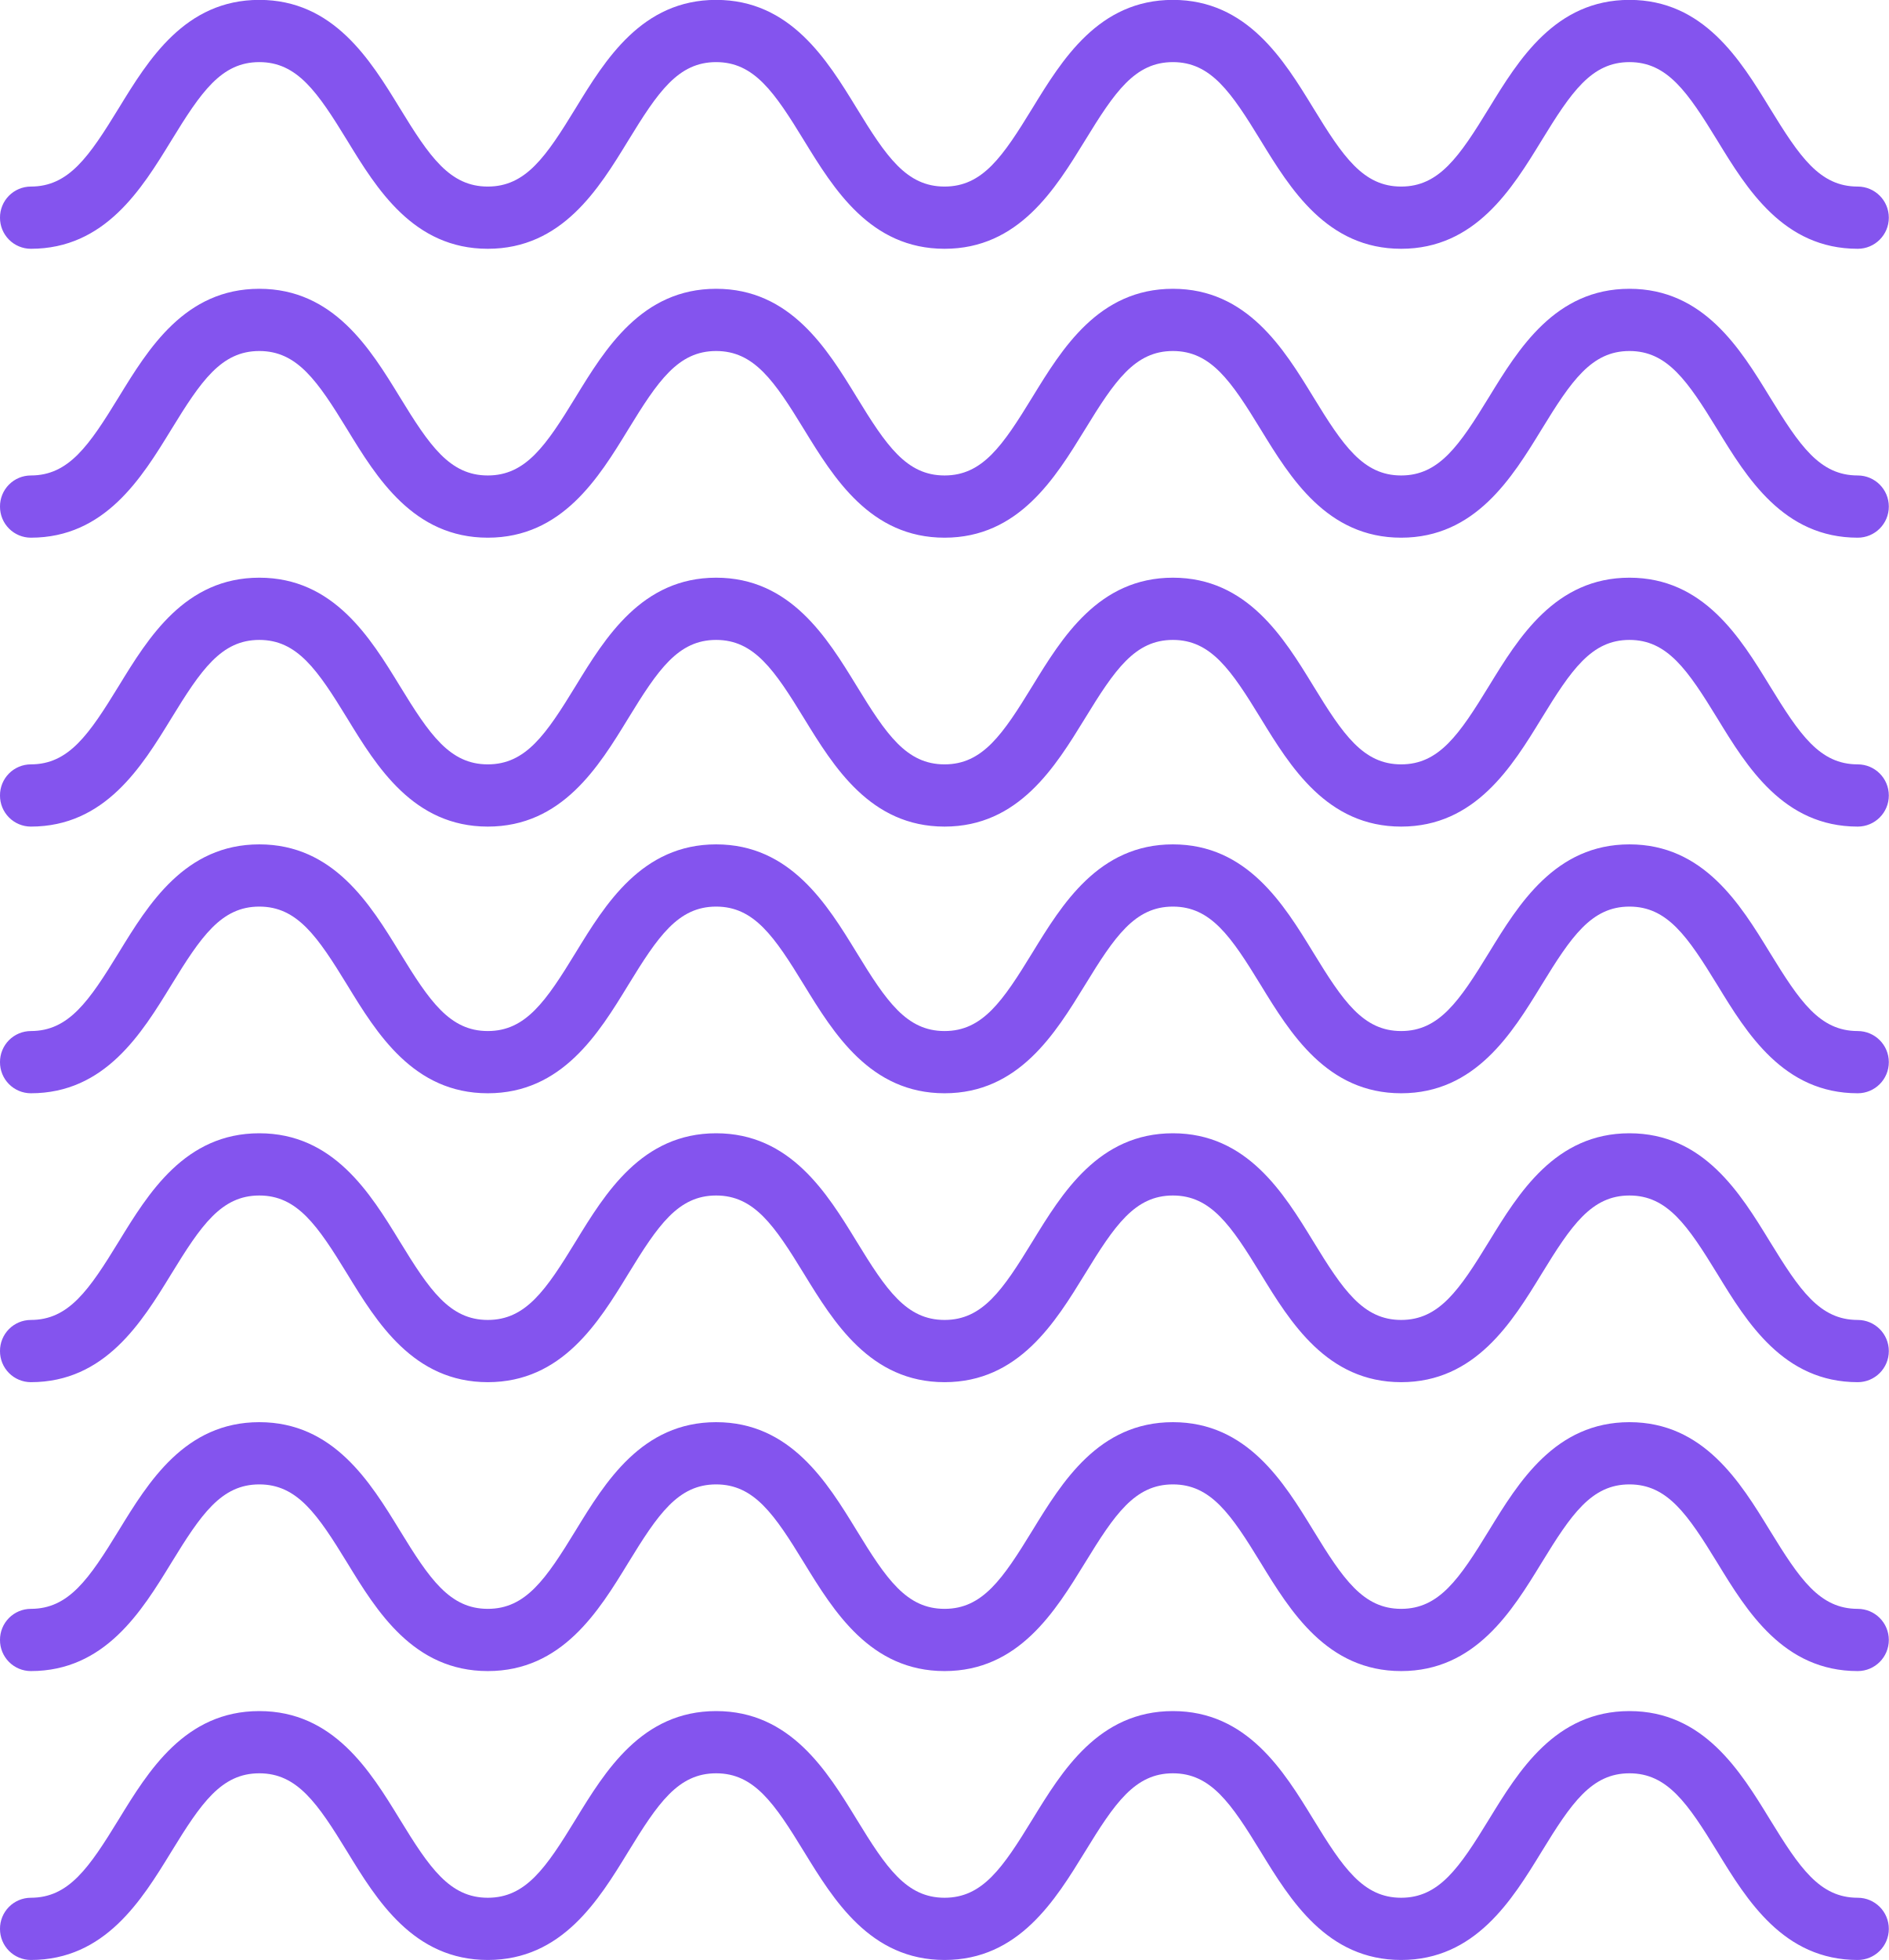
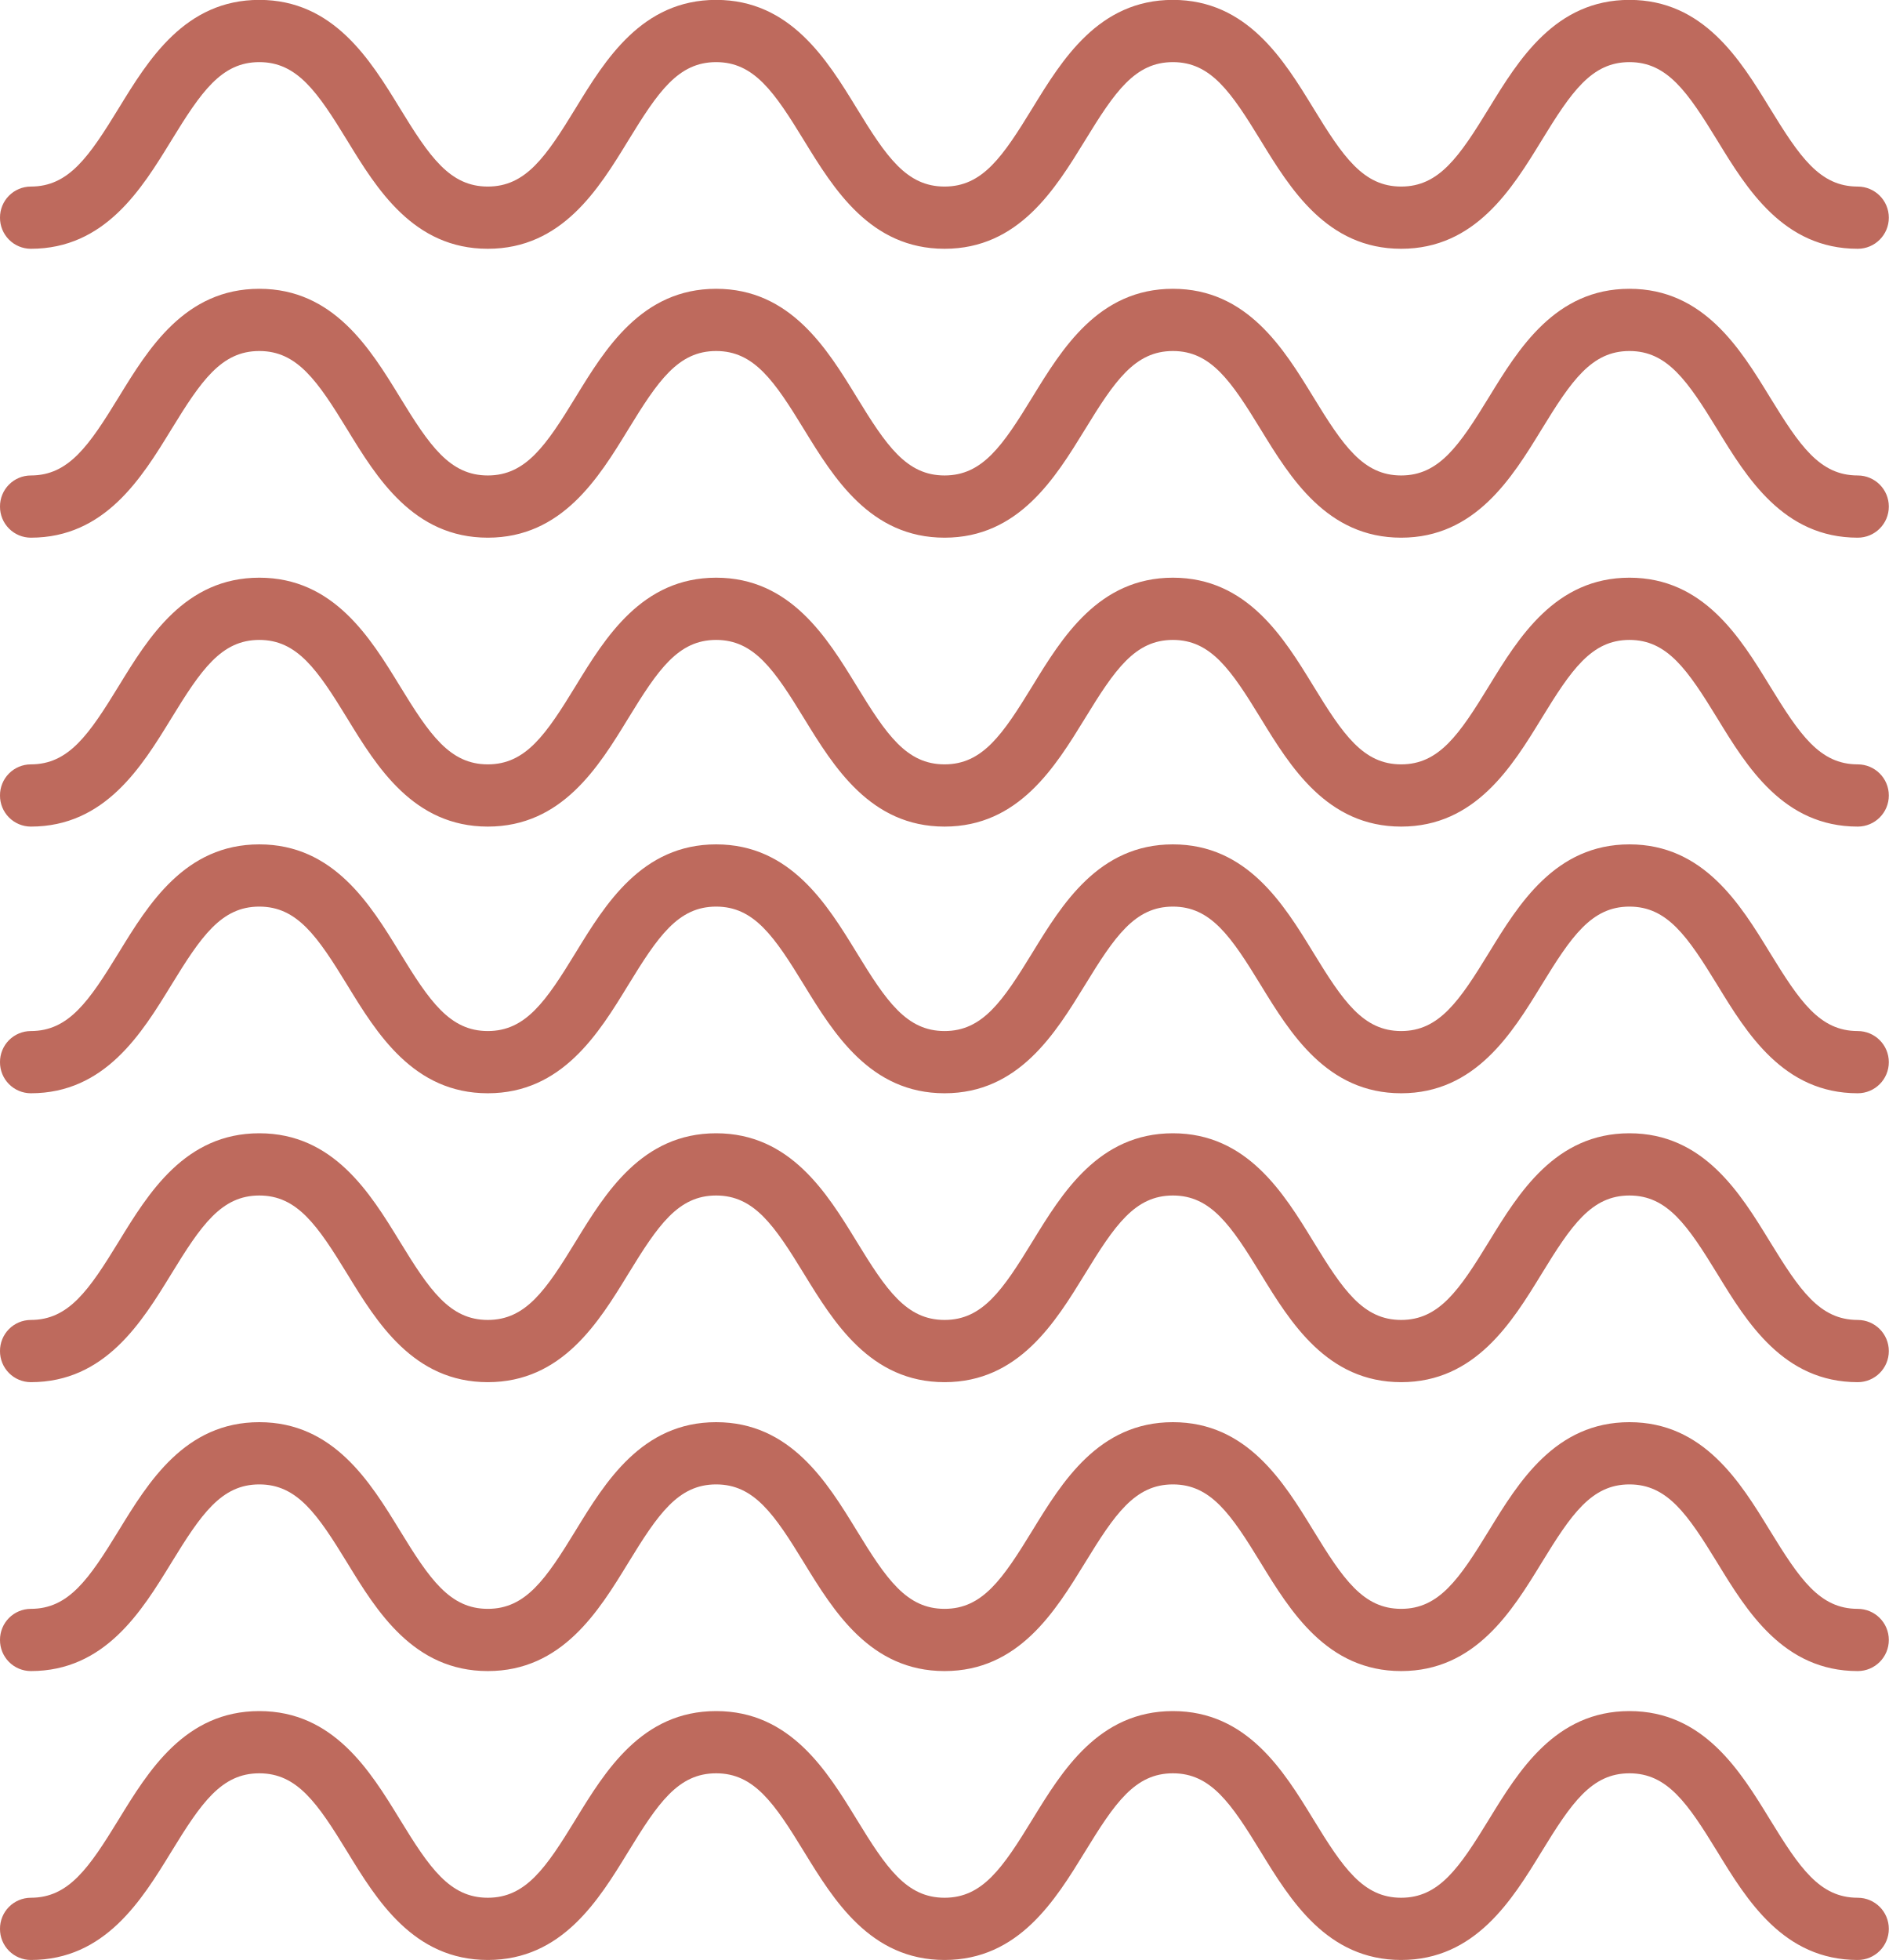
<svg xmlns="http://www.w3.org/2000/svg" width="85" height="88.196" viewBox="0 0 85 88.196">
  <g id="Grupo_1112953" data-name="Grupo 1112953" transform="translate(-600 -1529)">
-     <path id="Trazado_113538" data-name="Trazado 113538" d="M73.329,11.2c-3.343,0-4.994-2.7-6.319-4.862C65.667,4.142,64.757,2.8,63.045,2.8s-2.62,1.344-3.96,3.536C57.76,8.5,56.11,11.2,52.768,11.2s-4.994-2.7-6.319-4.862C45.107,4.142,44.2,2.8,42.487,2.8s-2.618,1.344-3.96,3.536C37.2,8.5,35.552,11.2,32.21,11.2s-4.992-2.7-6.316-4.862C24.552,4.142,23.644,2.8,21.936,2.8s-2.617,1.344-3.958,3.536C16.652,8.5,15,11.2,11.661,11.2S6.671,8.5,5.345,6.334C4,4.142,3.1,2.8,1.387,2.8a1.4,1.4,0,0,1,0-2.8C4.727,0,6.378,2.7,7.7,4.863,9.043,7.054,9.953,8.4,11.661,8.4s2.617-1.344,3.958-3.534C16.945,2.7,18.6,0,21.936,0s4.991,2.7,6.315,4.862C29.592,7.054,30.5,8.4,32.21,8.4s2.618-1.344,3.96-3.536C37.5,2.7,39.146,0,42.487,0s4.992,2.7,6.319,4.862C50.147,7.054,51.056,8.4,52.768,8.4s2.618-1.344,3.96-3.536C58.052,2.7,59.7,0,63.045,0s5,2.7,6.321,4.862C70.709,7.054,71.619,8.4,73.329,8.4s2.621-1.344,3.964-3.536C78.619,2.7,80.271,0,83.614,0A1.392,1.392,0,0,1,85,1.4a1.391,1.391,0,0,1-1.386,1.4c-1.712,0-2.621,1.344-3.964,3.536C78.324,8.5,76.674,11.2,73.329,11.2Z" transform="translate(685 1566.195) rotate(180)" fill="#8454ee" />
-     <path id="Trazado_126936" data-name="Trazado 126936" d="M73.329,11.2c-3.343,0-4.994-2.7-6.319-4.862C65.667,4.142,64.757,2.8,63.045,2.8s-2.62,1.344-3.96,3.536C57.76,8.5,56.11,11.2,52.768,11.2s-4.994-2.7-6.319-4.862C45.107,4.142,44.2,2.8,42.487,2.8s-2.618,1.344-3.96,3.536C37.2,8.5,35.552,11.2,32.21,11.2s-4.992-2.7-6.316-4.862C24.552,4.142,23.644,2.8,21.936,2.8s-2.617,1.344-3.958,3.536C16.652,8.5,15,11.2,11.661,11.2S6.671,8.5,5.345,6.334C4,4.142,3.1,2.8,1.387,2.8a1.4,1.4,0,0,1,0-2.8C4.727,0,6.378,2.7,7.7,4.863,9.043,7.054,9.953,8.4,11.661,8.4s2.617-1.344,3.958-3.534C16.945,2.7,18.6,0,21.936,0s4.991,2.7,6.315,4.862C29.592,7.054,30.5,8.4,32.21,8.4s2.618-1.344,3.96-3.536C37.5,2.7,39.146,0,42.487,0s4.992,2.7,6.319,4.862C50.147,7.054,51.056,8.4,52.768,8.4s2.618-1.344,3.96-3.536C58.052,2.7,59.7,0,63.045,0s5,2.7,6.321,4.862C70.709,7.054,71.619,8.4,73.329,8.4s2.621-1.344,3.964-3.536C78.619,2.7,80.271,0,83.614,0A1.392,1.392,0,0,1,85,1.4a1.391,1.391,0,0,1-1.386,1.4c-1.712,0-2.621,1.344-3.964,3.536C78.324,8.5,76.674,11.2,73.329,11.2Z" transform="translate(685 1604.195) rotate(180)" fill="#8454ee" />
-     <path id="Trazado_900657" data-name="Trazado 900657" d="M73.329,11.2c-3.343,0-4.994-2.7-6.319-4.862C65.667,4.142,64.757,2.8,63.045,2.8s-2.62,1.344-3.96,3.536C57.76,8.5,56.11,11.2,52.768,11.2s-4.994-2.7-6.319-4.862C45.107,4.142,44.2,2.8,42.487,2.8s-2.618,1.344-3.96,3.536C37.2,8.5,35.552,11.2,32.21,11.2s-4.992-2.7-6.316-4.862C24.552,4.142,23.644,2.8,21.936,2.8s-2.617,1.344-3.958,3.536C16.652,8.5,15,11.2,11.661,11.2S6.671,8.5,5.345,6.334C4,4.142,3.1,2.8,1.387,2.8a1.4,1.4,0,0,1,0-2.8C4.727,0,6.378,2.7,7.7,4.863,9.043,7.054,9.953,8.4,11.661,8.4s2.617-1.344,3.958-3.534C16.945,2.7,18.6,0,21.936,0s4.991,2.7,6.315,4.862C29.592,7.054,30.5,8.4,32.21,8.4s2.618-1.344,3.96-3.536C37.5,2.7,39.146,0,42.487,0s4.992,2.7,6.319,4.862C50.147,7.054,51.056,8.4,52.768,8.4s2.618-1.344,3.96-3.536C58.052,2.7,59.7,0,63.045,0s5,2.7,6.321,4.862C70.709,7.054,71.619,8.4,73.329,8.4s2.621-1.344,3.964-3.536C78.619,2.7,80.271,0,83.614,0A1.392,1.392,0,0,1,85,1.4a1.391,1.391,0,0,1-1.386,1.4c-1.712,0-2.621,1.344-3.964,3.536C78.324,8.5,76.674,11.2,73.329,11.2Z" transform="translate(685 1617.195) rotate(180)" fill="#8454ee" />
-     <path id="Trazado_126924" data-name="Trazado 126924" d="M73.329,11.2c-3.343,0-4.994-2.7-6.319-4.862C65.667,4.142,64.757,2.8,63.045,2.8s-2.62,1.344-3.96,3.536C57.76,8.5,56.11,11.2,52.768,11.2s-4.994-2.7-6.319-4.862C45.107,4.142,44.2,2.8,42.487,2.8s-2.618,1.344-3.96,3.536C37.2,8.5,35.552,11.2,32.21,11.2s-4.992-2.7-6.316-4.862C24.552,4.142,23.644,2.8,21.936,2.8s-2.617,1.344-3.958,3.536C16.652,8.5,15,11.2,11.661,11.2S6.671,8.5,5.345,6.334C4,4.142,3.1,2.8,1.387,2.8a1.4,1.4,0,0,1,0-2.8C4.727,0,6.378,2.7,7.7,4.863,9.043,7.054,9.953,8.4,11.661,8.4s2.617-1.344,3.958-3.534C16.945,2.7,18.6,0,21.936,0s4.991,2.7,6.315,4.862C29.592,7.054,30.5,8.4,32.21,8.4s2.618-1.344,3.96-3.536C37.5,2.7,39.146,0,42.487,0s4.992,2.7,6.319,4.862C50.147,7.054,51.056,8.4,52.768,8.4s2.618-1.344,3.96-3.536C58.052,2.7,59.7,0,63.045,0s5,2.7,6.321,4.862C70.709,7.054,71.619,8.4,73.329,8.4s2.621-1.344,3.964-3.536C78.619,2.7,80.271,0,83.614,0A1.392,1.392,0,0,1,85,1.4a1.391,1.391,0,0,1-1.386,1.4c-1.712,0-2.621,1.344-3.964,3.536C78.324,8.5,76.674,11.2,73.329,11.2Z" transform="translate(685 1540.195) rotate(180)" fill="#8454ee" />
-     <path id="Trazado_126938" data-name="Trazado 126938" d="M73.329,11.2c-3.343,0-4.994-2.7-6.319-4.862C65.667,4.142,64.757,2.8,63.045,2.8s-2.62,1.344-3.96,3.536C57.76,8.5,56.11,11.2,52.768,11.2s-4.994-2.7-6.319-4.862C45.107,4.142,44.2,2.8,42.487,2.8s-2.618,1.344-3.96,3.536C37.2,8.5,35.552,11.2,32.21,11.2s-4.992-2.7-6.316-4.862C24.552,4.142,23.644,2.8,21.936,2.8s-2.617,1.344-3.958,3.536C16.652,8.5,15,11.2,11.661,11.2S6.671,8.5,5.345,6.334C4,4.142,3.1,2.8,1.387,2.8a1.4,1.4,0,0,1,0-2.8C4.727,0,6.378,2.7,7.7,4.863,9.043,7.054,9.953,8.4,11.661,8.4s2.617-1.344,3.958-3.534C16.945,2.7,18.6,0,21.936,0s4.991,2.7,6.315,4.862C29.592,7.054,30.5,8.4,32.21,8.4s2.618-1.344,3.96-3.536C37.5,2.7,39.146,0,42.487,0s4.992,2.7,6.319,4.862C50.147,7.054,51.056,8.4,52.768,8.4s2.618-1.344,3.96-3.536C58.052,2.7,59.7,0,63.045,0s5,2.7,6.321,4.862C70.709,7.054,71.619,8.4,73.329,8.4s2.621-1.344,3.964-3.536C78.619,2.7,80.271,0,83.614,0A1.392,1.392,0,0,1,85,1.4a1.391,1.391,0,0,1-1.386,1.4c-1.712,0-2.621,1.344-3.964,3.536C78.324,8.5,76.674,11.2,73.329,11.2Z" transform="translate(685 1578.195) rotate(180)" fill="#8454ee" />
-     <path id="Trazado_113539" data-name="Trazado 113539" d="M73.329,11.2c-3.343,0-4.994-2.7-6.319-4.862C65.667,4.142,64.757,2.8,63.045,2.8s-2.62,1.344-3.96,3.536C57.76,8.5,56.11,11.2,52.768,11.2s-4.994-2.7-6.319-4.862C45.107,4.142,44.2,2.8,42.487,2.8s-2.618,1.344-3.96,3.536C37.2,8.5,35.552,11.2,32.21,11.2s-4.992-2.7-6.316-4.862C24.552,4.142,23.644,2.8,21.936,2.8s-2.617,1.344-3.958,3.536C16.652,8.5,15,11.2,11.661,11.2S6.671,8.5,5.345,6.334C4,4.142,3.1,2.8,1.387,2.8a1.4,1.4,0,0,1,0-2.8C4.727,0,6.378,2.7,7.7,4.863,9.043,7.054,9.953,8.4,11.661,8.4s2.617-1.344,3.958-3.534C16.945,2.7,18.6,0,21.936,0s4.991,2.7,6.315,4.862C29.592,7.054,30.5,8.4,32.21,8.4s2.618-1.344,3.96-3.536C37.5,2.7,39.146,0,42.487,0s4.992,2.7,6.319,4.862C50.147,7.054,51.056,8.4,52.768,8.4s2.618-1.344,3.96-3.536C58.052,2.7,59.7,0,63.045,0s5,2.7,6.321,4.862C70.709,7.054,71.619,8.4,73.329,8.4s2.621-1.344,3.964-3.536C78.619,2.7,80.271,0,83.614,0A1.392,1.392,0,0,1,85,1.4a1.391,1.391,0,0,1-1.386,1.4c-1.712,0-2.621,1.344-3.964,3.536C78.324,8.5,76.674,11.2,73.329,11.2Z" transform="translate(685 1553.195) rotate(180)" fill="#8454ee" />
-     <path id="Trazado_126937" data-name="Trazado 126937" d="M73.329,11.2c-3.343,0-4.994-2.7-6.319-4.862C65.667,4.142,64.757,2.8,63.045,2.8s-2.62,1.344-3.96,3.536C57.76,8.5,56.11,11.2,52.768,11.2s-4.994-2.7-6.319-4.862C45.107,4.142,44.2,2.8,42.487,2.8s-2.618,1.344-3.96,3.536C37.2,8.5,35.552,11.2,32.21,11.2s-4.992-2.7-6.316-4.862C24.552,4.142,23.644,2.8,21.936,2.8s-2.617,1.344-3.958,3.536C16.652,8.5,15,11.2,11.661,11.2S6.671,8.5,5.345,6.334C4,4.142,3.1,2.8,1.387,2.8a1.4,1.4,0,0,1,0-2.8C4.727,0,6.378,2.7,7.7,4.863,9.043,7.054,9.953,8.4,11.661,8.4s2.617-1.344,3.958-3.534C16.945,2.7,18.6,0,21.936,0s4.991,2.7,6.315,4.862C29.592,7.054,30.5,8.4,32.21,8.4s2.618-1.344,3.96-3.536C37.5,2.7,39.146,0,42.487,0s4.992,2.7,6.319,4.862C50.147,7.054,51.056,8.4,52.768,8.4s2.618-1.344,3.96-3.536C58.052,2.7,59.7,0,63.045,0s5,2.7,6.321,4.862C70.709,7.054,71.619,8.4,73.329,8.4s2.621-1.344,3.964-3.536C78.619,2.7,80.271,0,83.614,0A1.392,1.392,0,0,1,85,1.4a1.391,1.391,0,0,1-1.386,1.4c-1.712,0-2.621,1.344-3.964,3.536C78.324,8.5,76.674,11.2,73.329,11.2Z" transform="translate(685 1591.195) rotate(180)" fill="#8454ee" />
+     <path id="Trazado_113538" data-name="Trazado 113538" d="M73.329,11.2c-3.343,0-4.994-2.7-6.319-4.862C65.667,4.142,64.757,2.8,63.045,2.8s-2.62,1.344-3.96,3.536C57.76,8.5,56.11,11.2,52.768,11.2s-4.994-2.7-6.319-4.862C45.107,4.142,44.2,2.8,42.487,2.8s-2.618,1.344-3.96,3.536C37.2,8.5,35.552,11.2,32.21,11.2s-4.992-2.7-6.316-4.862C24.552,4.142,23.644,2.8,21.936,2.8s-2.617,1.344-3.958,3.536C16.652,8.5,15,11.2,11.661,11.2S6.671,8.5,5.345,6.334C4,4.142,3.1,2.8,1.387,2.8a1.4,1.4,0,0,1,0-2.8C4.727,0,6.378,2.7,7.7,4.863,9.043,7.054,9.953,8.4,11.661,8.4s2.617-1.344,3.958-3.534C16.945,2.7,18.6,0,21.936,0s4.991,2.7,6.315,4.862C29.592,7.054,30.5,8.4,32.21,8.4s2.618-1.344,3.96-3.536C37.5,2.7,39.146,0,42.487,0s4.992,2.7,6.319,4.862C50.147,7.054,51.056,8.4,52.768,8.4s2.618-1.344,3.96-3.536C58.052,2.7,59.7,0,63.045,0s5,2.7,6.321,4.862C70.709,7.054,71.619,8.4,73.329,8.4s2.621-1.344,3.964-3.536C78.619,2.7,80.271,0,83.614,0A1.392,1.392,0,0,1,85,1.4a1.391,1.391,0,0,1-1.386,1.4c-1.712,0-2.621,1.344-3.964,3.536C78.324,8.5,76.674,11.2,73.329,11.2Z" transform="translate(685 1566.195) rotate(180)" fill="#be6a5d" />
+     <path id="Trazado_126936" data-name="Trazado 126936" d="M73.329,11.2c-3.343,0-4.994-2.7-6.319-4.862C65.667,4.142,64.757,2.8,63.045,2.8s-2.62,1.344-3.96,3.536C57.76,8.5,56.11,11.2,52.768,11.2s-4.994-2.7-6.319-4.862C45.107,4.142,44.2,2.8,42.487,2.8s-2.618,1.344-3.96,3.536C37.2,8.5,35.552,11.2,32.21,11.2s-4.992-2.7-6.316-4.862C24.552,4.142,23.644,2.8,21.936,2.8s-2.617,1.344-3.958,3.536C16.652,8.5,15,11.2,11.661,11.2S6.671,8.5,5.345,6.334C4,4.142,3.1,2.8,1.387,2.8a1.4,1.4,0,0,1,0-2.8C4.727,0,6.378,2.7,7.7,4.863,9.043,7.054,9.953,8.4,11.661,8.4s2.617-1.344,3.958-3.534C16.945,2.7,18.6,0,21.936,0s4.991,2.7,6.315,4.862C29.592,7.054,30.5,8.4,32.21,8.4s2.618-1.344,3.96-3.536C37.5,2.7,39.146,0,42.487,0s4.992,2.7,6.319,4.862C50.147,7.054,51.056,8.4,52.768,8.4s2.618-1.344,3.96-3.536C58.052,2.7,59.7,0,63.045,0s5,2.7,6.321,4.862C70.709,7.054,71.619,8.4,73.329,8.4s2.621-1.344,3.964-3.536C78.619,2.7,80.271,0,83.614,0A1.392,1.392,0,0,1,85,1.4a1.391,1.391,0,0,1-1.386,1.4c-1.712,0-2.621,1.344-3.964,3.536C78.324,8.5,76.674,11.2,73.329,11.2Z" transform="translate(685 1604.195) rotate(180)" fill="#be6a5d" />
+     <path id="Trazado_900657" data-name="Trazado 900657" d="M73.329,11.2c-3.343,0-4.994-2.7-6.319-4.862C65.667,4.142,64.757,2.8,63.045,2.8s-2.62,1.344-3.96,3.536C57.76,8.5,56.11,11.2,52.768,11.2s-4.994-2.7-6.319-4.862C45.107,4.142,44.2,2.8,42.487,2.8s-2.618,1.344-3.96,3.536C37.2,8.5,35.552,11.2,32.21,11.2s-4.992-2.7-6.316-4.862C24.552,4.142,23.644,2.8,21.936,2.8s-2.617,1.344-3.958,3.536C16.652,8.5,15,11.2,11.661,11.2S6.671,8.5,5.345,6.334C4,4.142,3.1,2.8,1.387,2.8a1.4,1.4,0,0,1,0-2.8C4.727,0,6.378,2.7,7.7,4.863,9.043,7.054,9.953,8.4,11.661,8.4s2.617-1.344,3.958-3.534C16.945,2.7,18.6,0,21.936,0s4.991,2.7,6.315,4.862C29.592,7.054,30.5,8.4,32.21,8.4s2.618-1.344,3.96-3.536C37.5,2.7,39.146,0,42.487,0s4.992,2.7,6.319,4.862C50.147,7.054,51.056,8.4,52.768,8.4s2.618-1.344,3.96-3.536C58.052,2.7,59.7,0,63.045,0s5,2.7,6.321,4.862C70.709,7.054,71.619,8.4,73.329,8.4s2.621-1.344,3.964-3.536C78.619,2.7,80.271,0,83.614,0A1.392,1.392,0,0,1,85,1.4a1.391,1.391,0,0,1-1.386,1.4c-1.712,0-2.621,1.344-3.964,3.536C78.324,8.5,76.674,11.2,73.329,11.2Z" transform="translate(685 1617.195) rotate(180)" fill="#be6a5d" />
+     <path id="Trazado_126924" data-name="Trazado 126924" d="M73.329,11.2c-3.343,0-4.994-2.7-6.319-4.862C65.667,4.142,64.757,2.8,63.045,2.8s-2.62,1.344-3.96,3.536C57.76,8.5,56.11,11.2,52.768,11.2s-4.994-2.7-6.319-4.862C45.107,4.142,44.2,2.8,42.487,2.8s-2.618,1.344-3.96,3.536C37.2,8.5,35.552,11.2,32.21,11.2s-4.992-2.7-6.316-4.862C24.552,4.142,23.644,2.8,21.936,2.8s-2.617,1.344-3.958,3.536C16.652,8.5,15,11.2,11.661,11.2S6.671,8.5,5.345,6.334C4,4.142,3.1,2.8,1.387,2.8a1.4,1.4,0,0,1,0-2.8C4.727,0,6.378,2.7,7.7,4.863,9.043,7.054,9.953,8.4,11.661,8.4s2.617-1.344,3.958-3.534C16.945,2.7,18.6,0,21.936,0s4.991,2.7,6.315,4.862C29.592,7.054,30.5,8.4,32.21,8.4s2.618-1.344,3.96-3.536C37.5,2.7,39.146,0,42.487,0s4.992,2.7,6.319,4.862C50.147,7.054,51.056,8.4,52.768,8.4s2.618-1.344,3.96-3.536C58.052,2.7,59.7,0,63.045,0s5,2.7,6.321,4.862C70.709,7.054,71.619,8.4,73.329,8.4s2.621-1.344,3.964-3.536C78.619,2.7,80.271,0,83.614,0A1.392,1.392,0,0,1,85,1.4a1.391,1.391,0,0,1-1.386,1.4c-1.712,0-2.621,1.344-3.964,3.536C78.324,8.5,76.674,11.2,73.329,11.2Z" transform="translate(685 1540.195) rotate(180)" fill="#be6a5d" />
+     <path id="Trazado_126938" data-name="Trazado 126938" d="M73.329,11.2c-3.343,0-4.994-2.7-6.319-4.862C65.667,4.142,64.757,2.8,63.045,2.8s-2.62,1.344-3.96,3.536C57.76,8.5,56.11,11.2,52.768,11.2s-4.994-2.7-6.319-4.862C45.107,4.142,44.2,2.8,42.487,2.8s-2.618,1.344-3.96,3.536C37.2,8.5,35.552,11.2,32.21,11.2s-4.992-2.7-6.316-4.862C24.552,4.142,23.644,2.8,21.936,2.8s-2.617,1.344-3.958,3.536C16.652,8.5,15,11.2,11.661,11.2S6.671,8.5,5.345,6.334C4,4.142,3.1,2.8,1.387,2.8a1.4,1.4,0,0,1,0-2.8C4.727,0,6.378,2.7,7.7,4.863,9.043,7.054,9.953,8.4,11.661,8.4s2.617-1.344,3.958-3.534C16.945,2.7,18.6,0,21.936,0s4.991,2.7,6.315,4.862C29.592,7.054,30.5,8.4,32.21,8.4s2.618-1.344,3.96-3.536C37.5,2.7,39.146,0,42.487,0s4.992,2.7,6.319,4.862C50.147,7.054,51.056,8.4,52.768,8.4s2.618-1.344,3.96-3.536C58.052,2.7,59.7,0,63.045,0s5,2.7,6.321,4.862C70.709,7.054,71.619,8.4,73.329,8.4s2.621-1.344,3.964-3.536C78.619,2.7,80.271,0,83.614,0A1.392,1.392,0,0,1,85,1.4a1.391,1.391,0,0,1-1.386,1.4c-1.712,0-2.621,1.344-3.964,3.536C78.324,8.5,76.674,11.2,73.329,11.2Z" transform="translate(685 1578.195) rotate(180)" fill="#be6a5d" />
+     <path id="Trazado_113539" data-name="Trazado 113539" d="M73.329,11.2c-3.343,0-4.994-2.7-6.319-4.862C65.667,4.142,64.757,2.8,63.045,2.8s-2.62,1.344-3.96,3.536C57.76,8.5,56.11,11.2,52.768,11.2s-4.994-2.7-6.319-4.862C45.107,4.142,44.2,2.8,42.487,2.8s-2.618,1.344-3.96,3.536C37.2,8.5,35.552,11.2,32.21,11.2s-4.992-2.7-6.316-4.862C24.552,4.142,23.644,2.8,21.936,2.8s-2.617,1.344-3.958,3.536C16.652,8.5,15,11.2,11.661,11.2S6.671,8.5,5.345,6.334C4,4.142,3.1,2.8,1.387,2.8a1.4,1.4,0,0,1,0-2.8C4.727,0,6.378,2.7,7.7,4.863,9.043,7.054,9.953,8.4,11.661,8.4s2.617-1.344,3.958-3.534C16.945,2.7,18.6,0,21.936,0s4.991,2.7,6.315,4.862C29.592,7.054,30.5,8.4,32.21,8.4s2.618-1.344,3.96-3.536C37.5,2.7,39.146,0,42.487,0s4.992,2.7,6.319,4.862C50.147,7.054,51.056,8.4,52.768,8.4s2.618-1.344,3.96-3.536C58.052,2.7,59.7,0,63.045,0s5,2.7,6.321,4.862C70.709,7.054,71.619,8.4,73.329,8.4s2.621-1.344,3.964-3.536C78.619,2.7,80.271,0,83.614,0A1.392,1.392,0,0,1,85,1.4a1.391,1.391,0,0,1-1.386,1.4c-1.712,0-2.621,1.344-3.964,3.536C78.324,8.5,76.674,11.2,73.329,11.2Z" transform="translate(685 1553.195) rotate(180)" fill="#be6a5d" />
+     <path id="Trazado_126937" data-name="Trazado 126937" d="M73.329,11.2c-3.343,0-4.994-2.7-6.319-4.862C65.667,4.142,64.757,2.8,63.045,2.8s-2.62,1.344-3.96,3.536C57.76,8.5,56.11,11.2,52.768,11.2s-4.994-2.7-6.319-4.862C45.107,4.142,44.2,2.8,42.487,2.8s-2.618,1.344-3.96,3.536C37.2,8.5,35.552,11.2,32.21,11.2s-4.992-2.7-6.316-4.862C24.552,4.142,23.644,2.8,21.936,2.8s-2.617,1.344-3.958,3.536C16.652,8.5,15,11.2,11.661,11.2S6.671,8.5,5.345,6.334C4,4.142,3.1,2.8,1.387,2.8a1.4,1.4,0,0,1,0-2.8C4.727,0,6.378,2.7,7.7,4.863,9.043,7.054,9.953,8.4,11.661,8.4s2.617-1.344,3.958-3.534C16.945,2.7,18.6,0,21.936,0s4.991,2.7,6.315,4.862C29.592,7.054,30.5,8.4,32.21,8.4s2.618-1.344,3.96-3.536C37.5,2.7,39.146,0,42.487,0s4.992,2.7,6.319,4.862C50.147,7.054,51.056,8.4,52.768,8.4s2.618-1.344,3.96-3.536C58.052,2.7,59.7,0,63.045,0s5,2.7,6.321,4.862C70.709,7.054,71.619,8.4,73.329,8.4s2.621-1.344,3.964-3.536C78.619,2.7,80.271,0,83.614,0A1.392,1.392,0,0,1,85,1.4a1.391,1.391,0,0,1-1.386,1.4c-1.712,0-2.621,1.344-3.964,3.536C78.324,8.5,76.674,11.2,73.329,11.2Z" transform="translate(685 1591.195) rotate(180)" fill="#be6a5d" />
  </g>
</svg>
